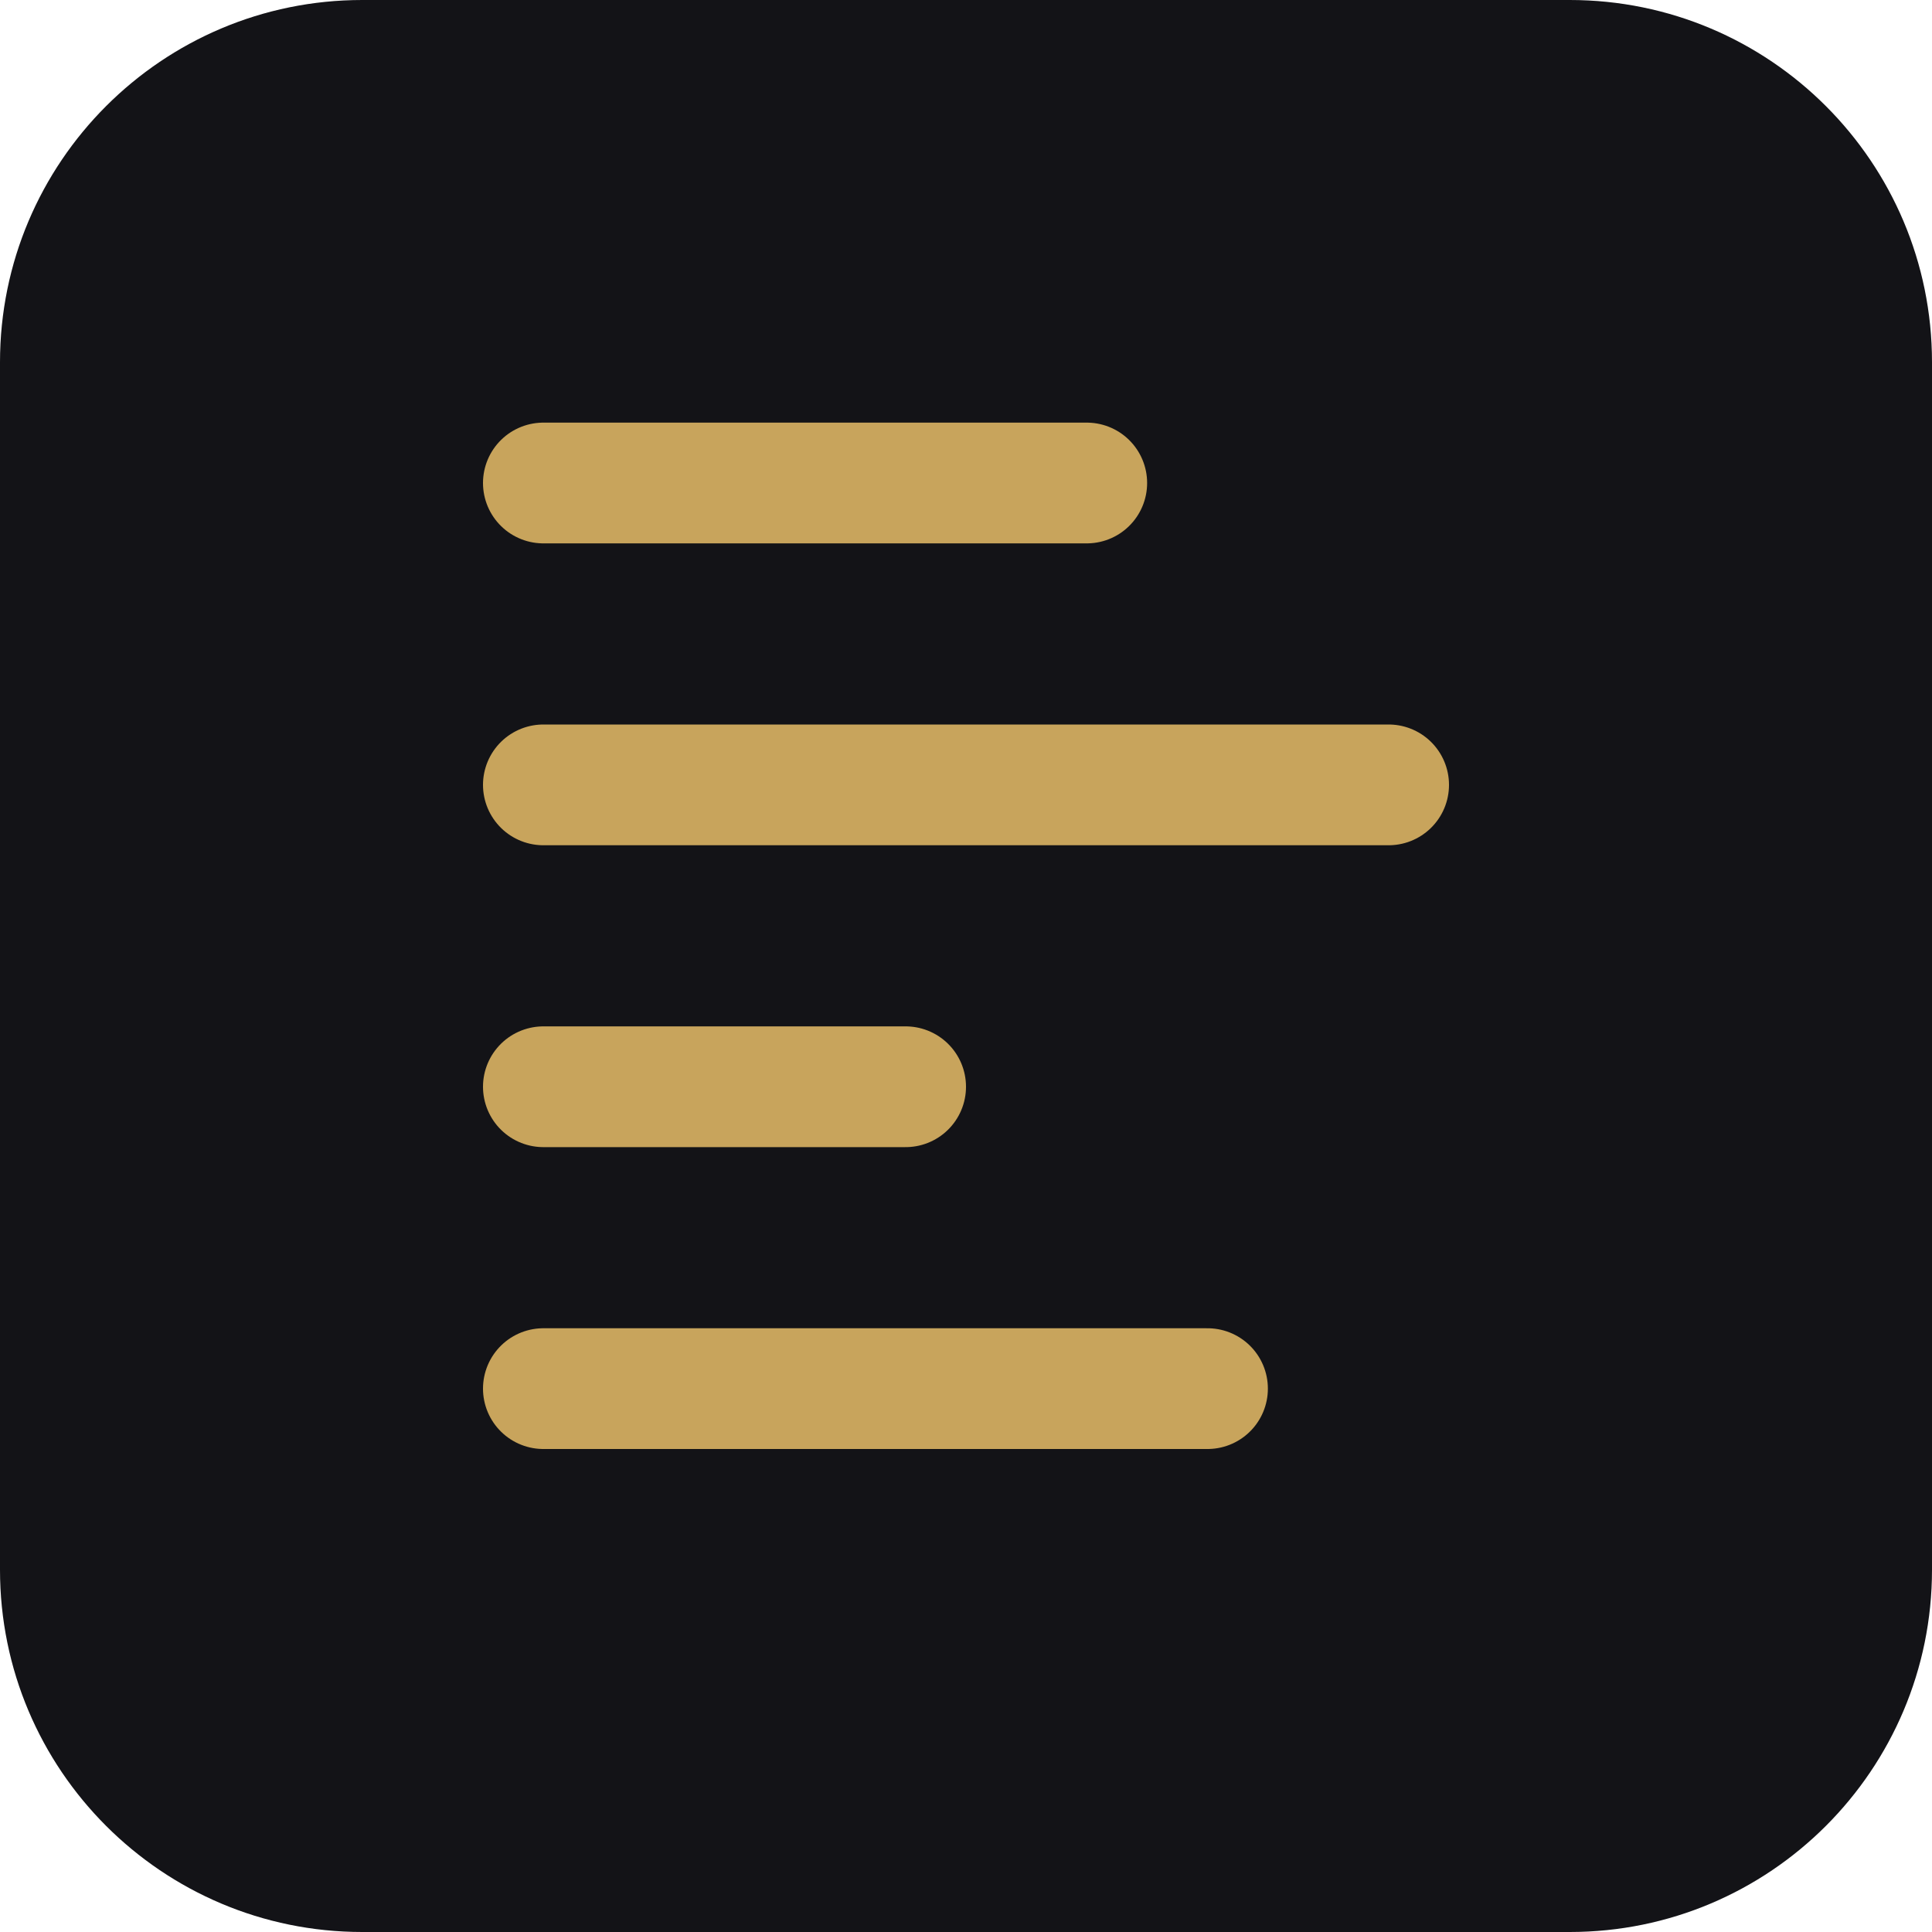
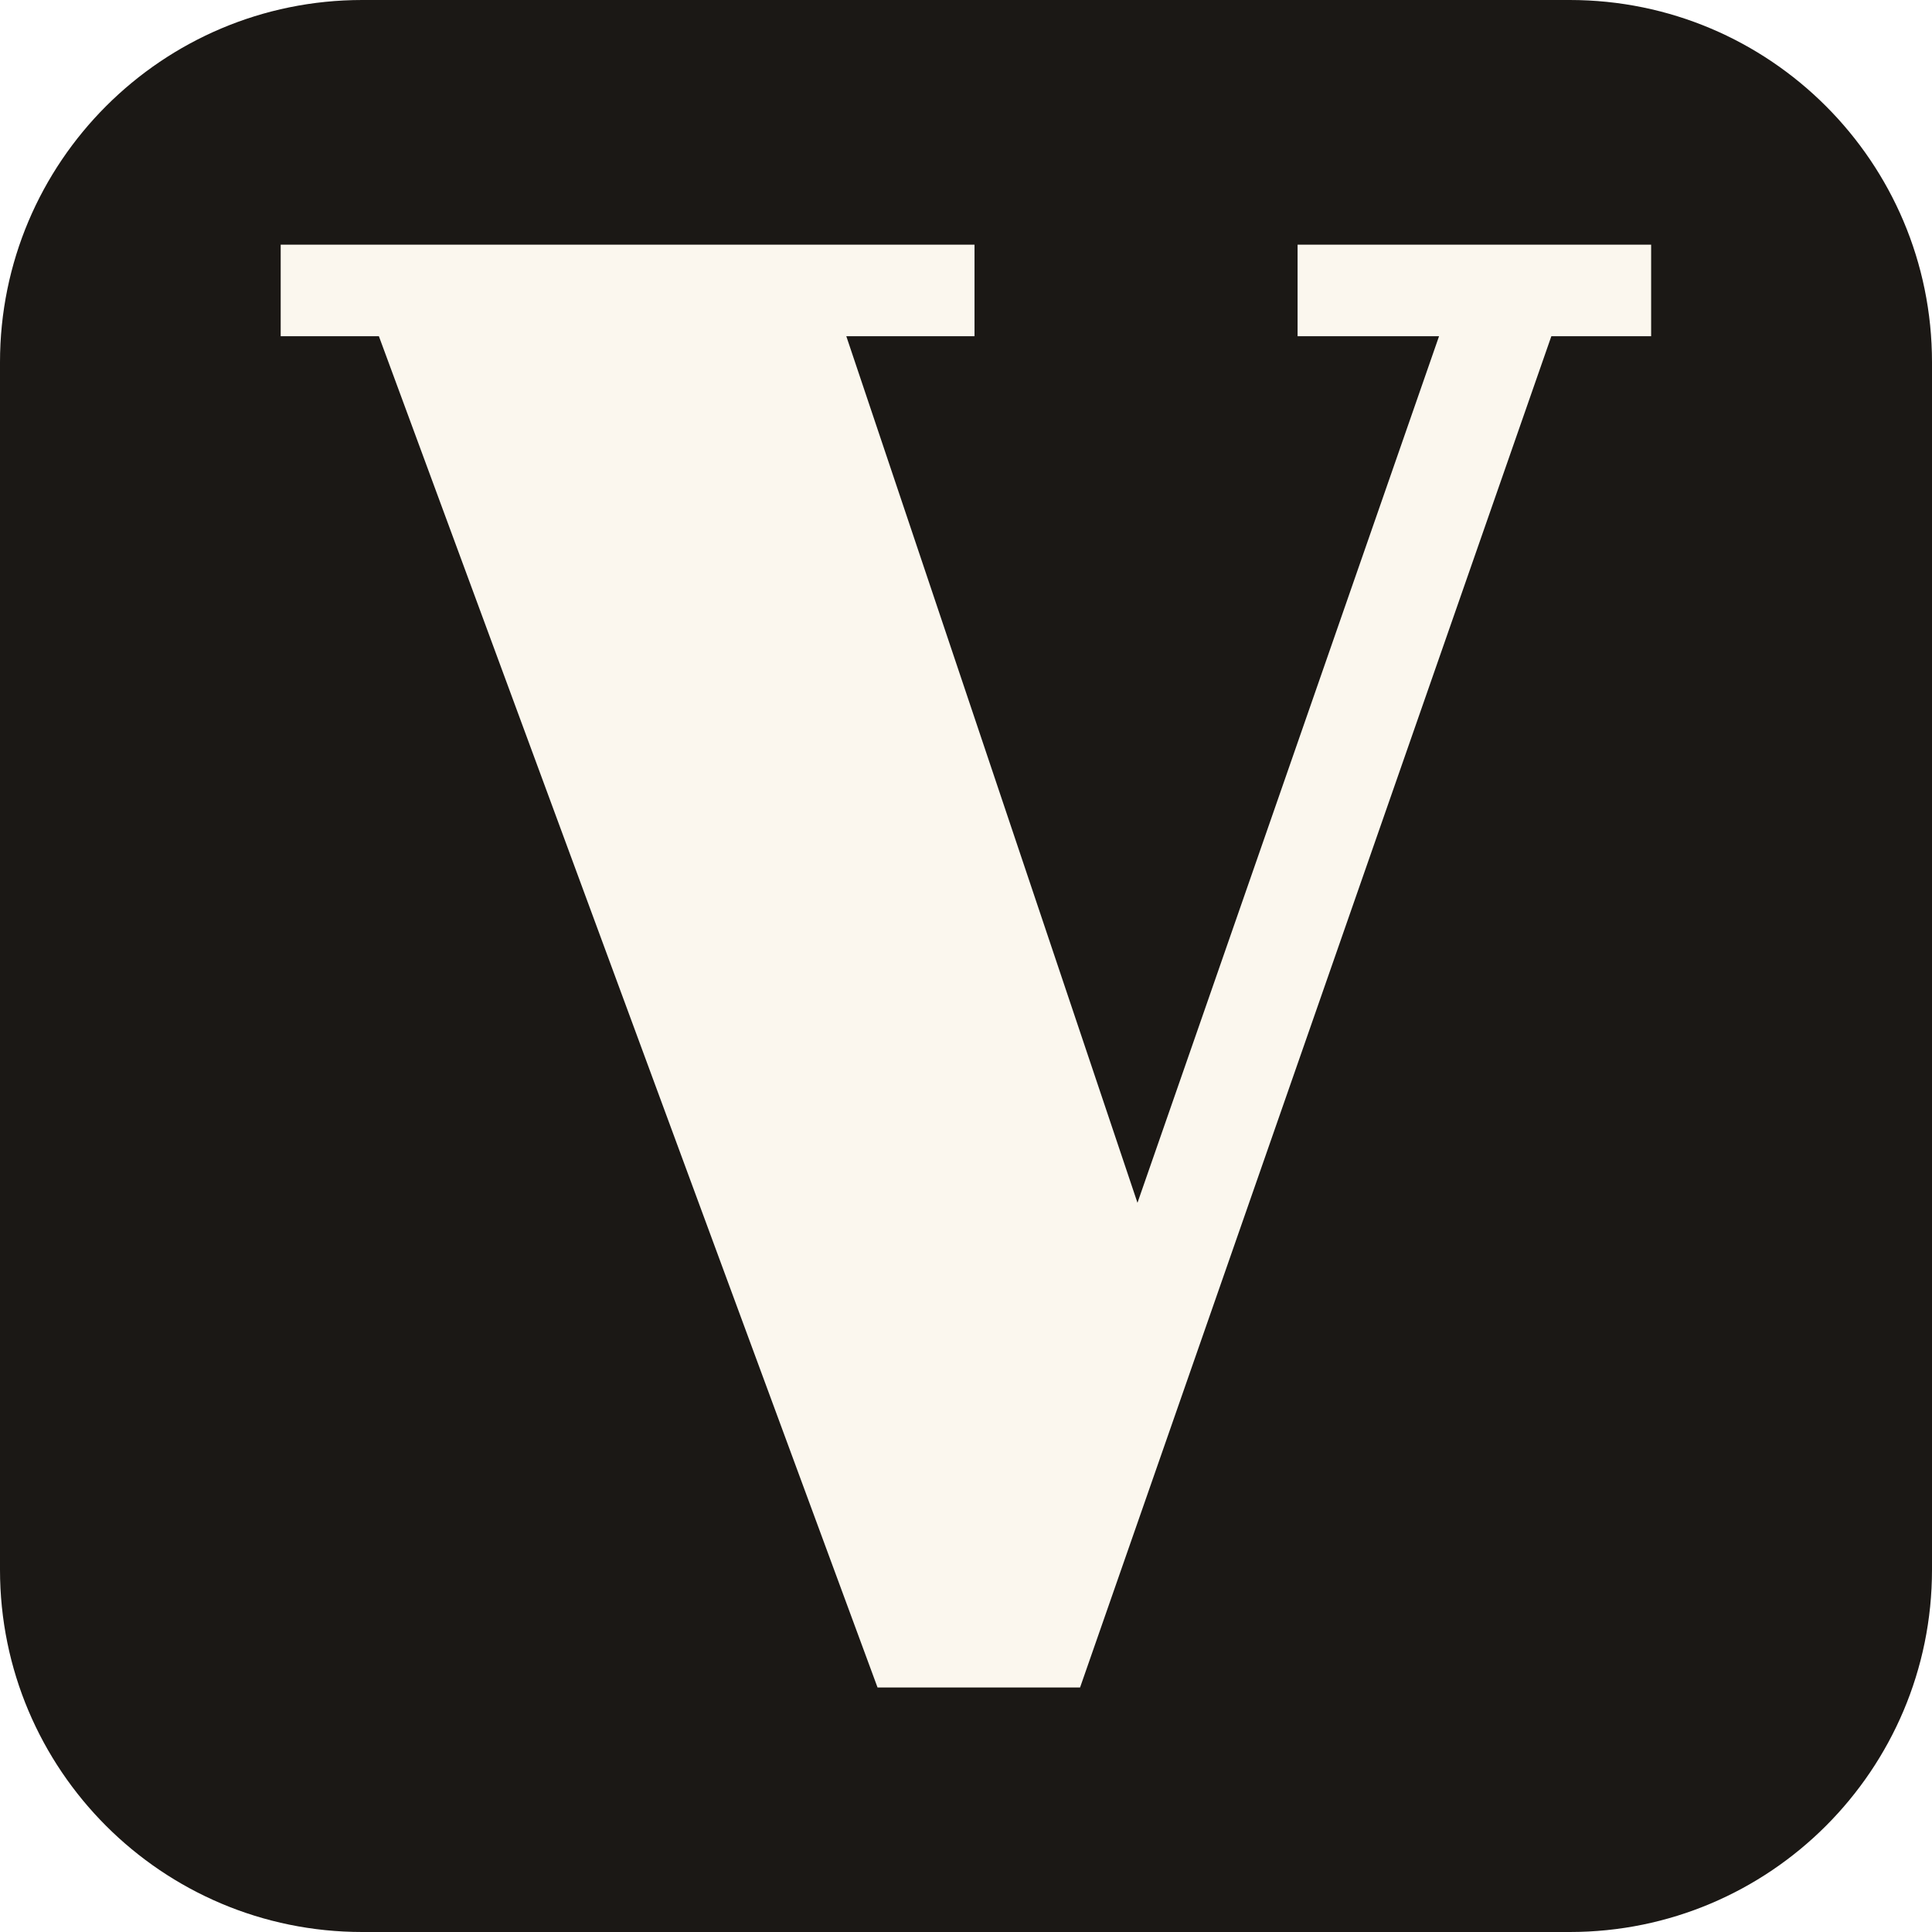
<svg xmlns="http://www.w3.org/2000/svg" viewBox="0 0 32 32">
-   <rect width="32" height="32" rx="6" fill="#131317" />
-   <g stroke="#c8a45c" stroke-width="2" stroke-linecap="round">
-     <path d="M9 8h9" />
-     <path d="M9 13h14" />
-     <path d="M9 18h6" />
-     <path d="M9 23h11" />
-   </g>
+   <rect width="32" height="32" rx="6" fill="#1B1815" />
+   <path fill="#FBF7EE" stroke="#FBF7EE" stroke-width="27.8" stroke-linejoin="miter" transform="translate(4.905 27.176) scale(0.03239 -0.03239)" d="M430 181 604 681H526V700H679V681H632L391 -10H307L52 681H6V700H333V681H262Z" />
</svg>
